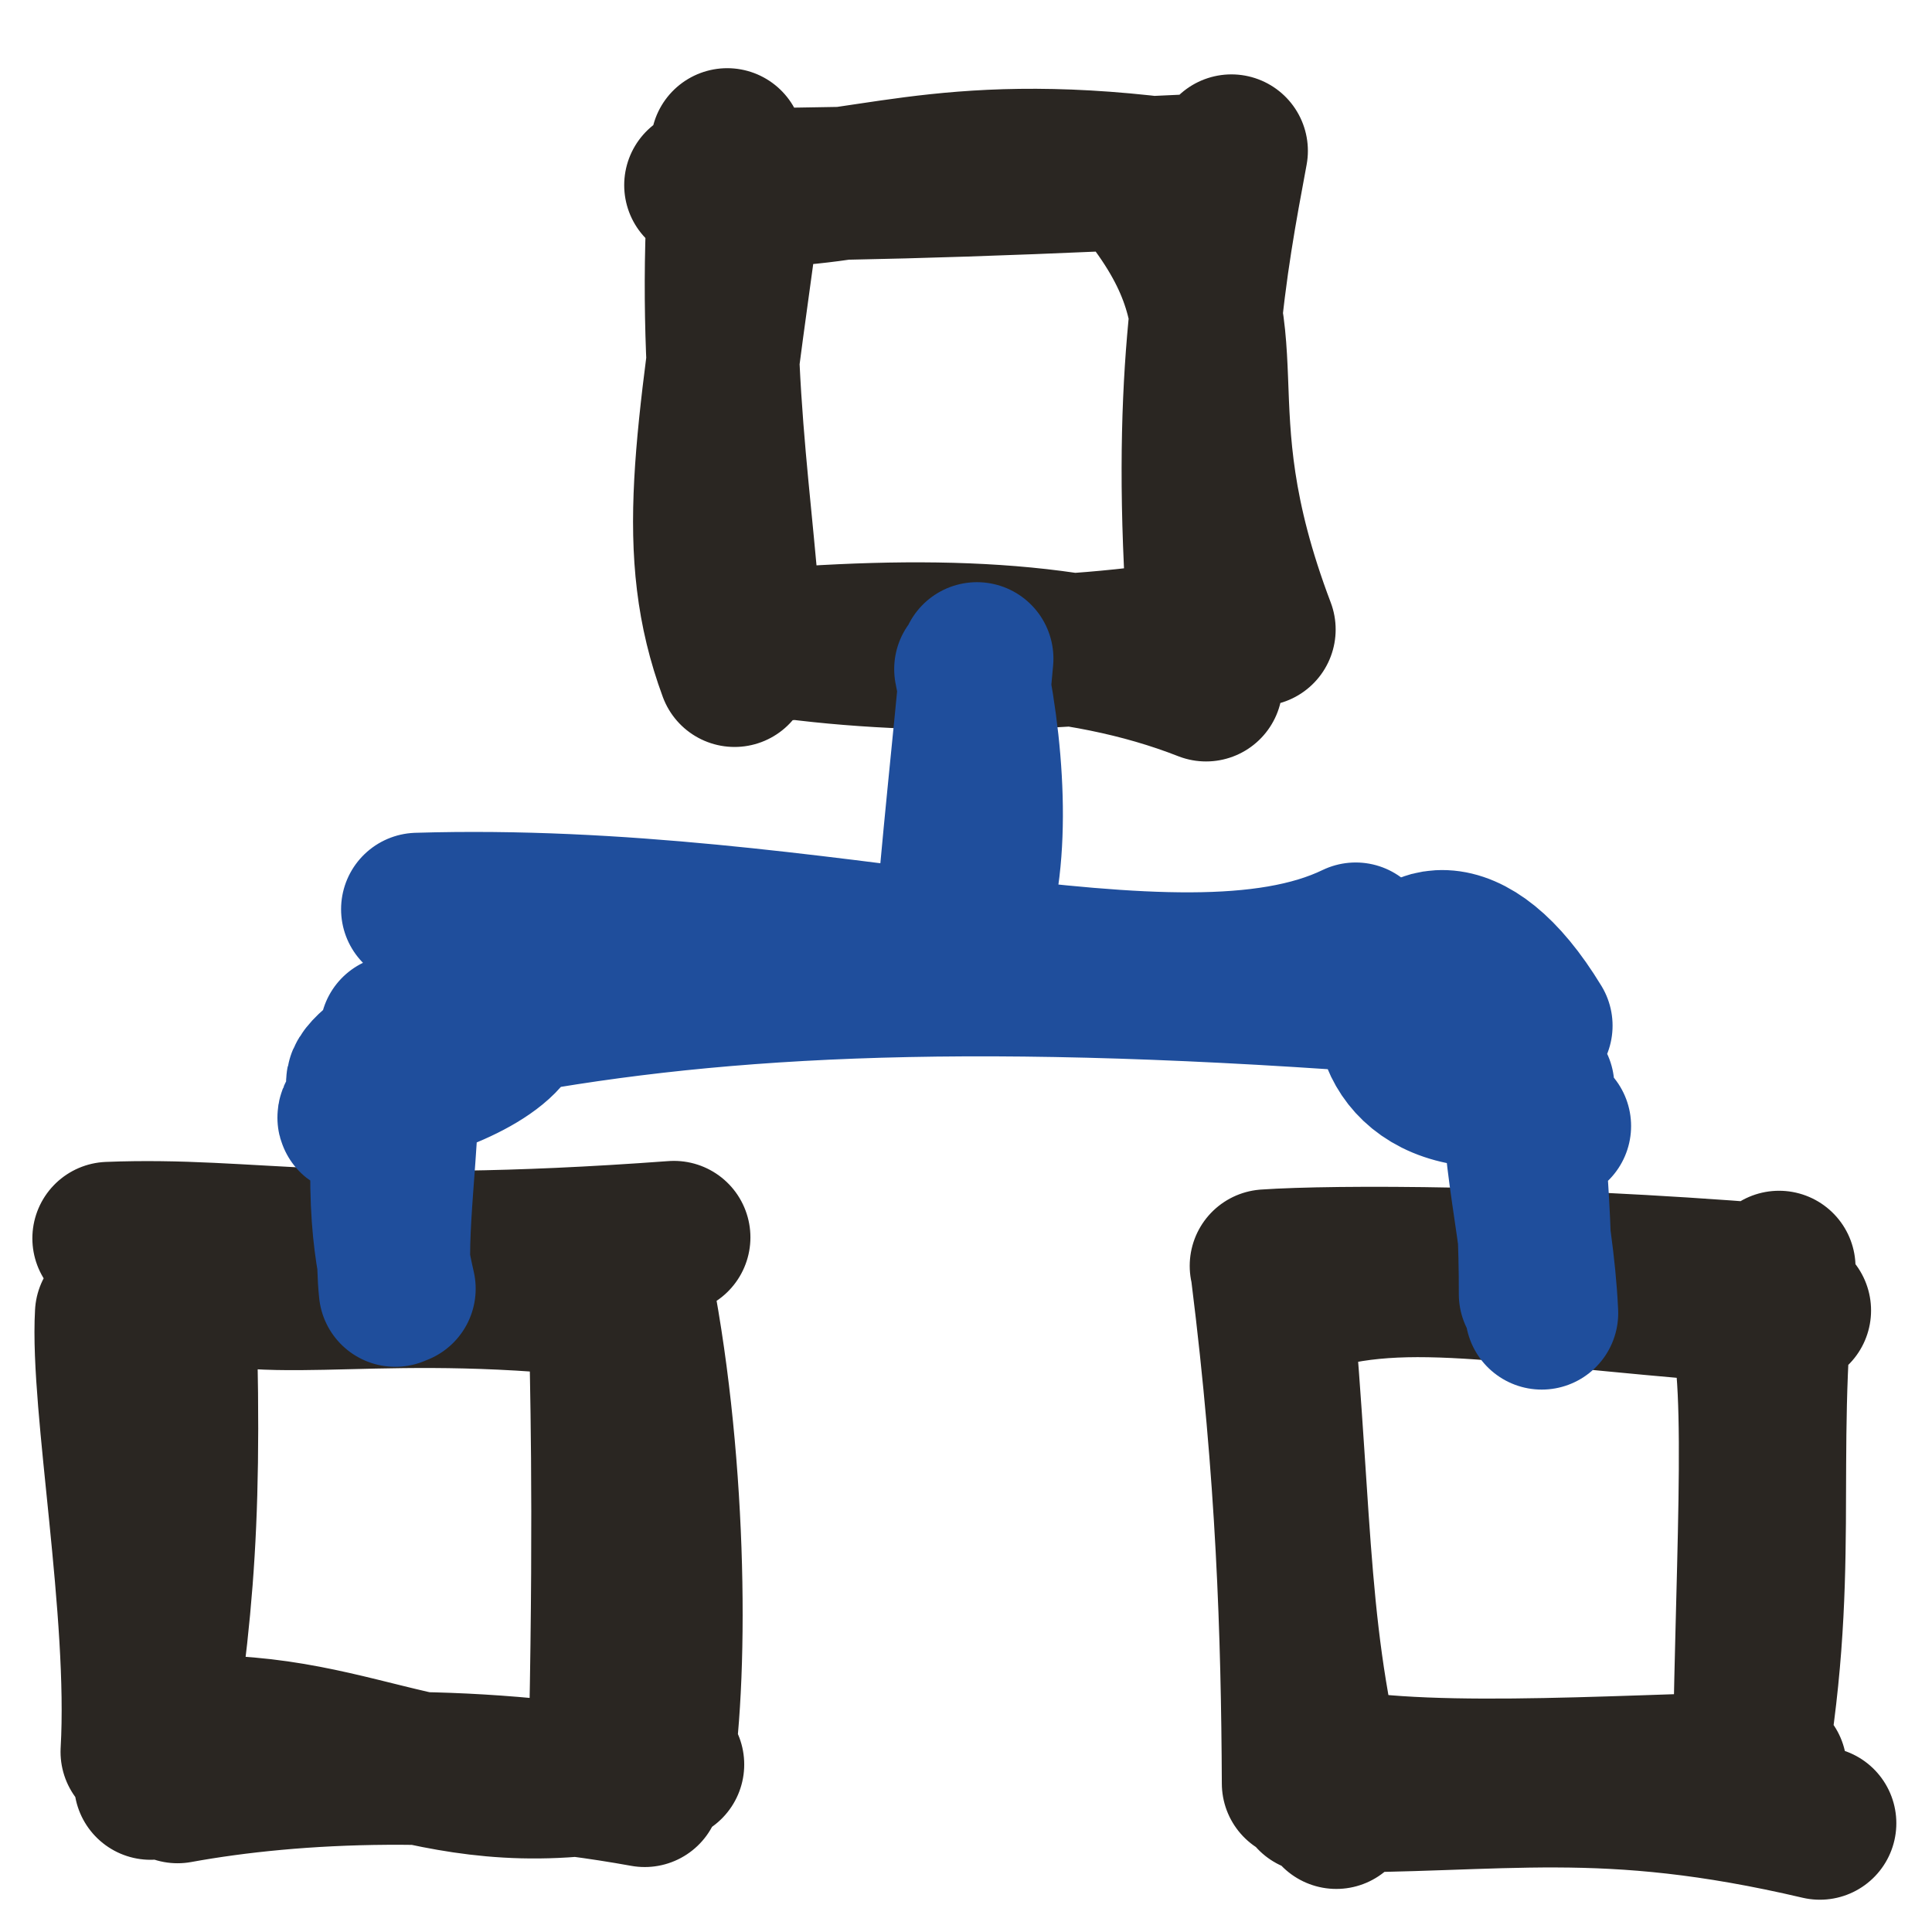
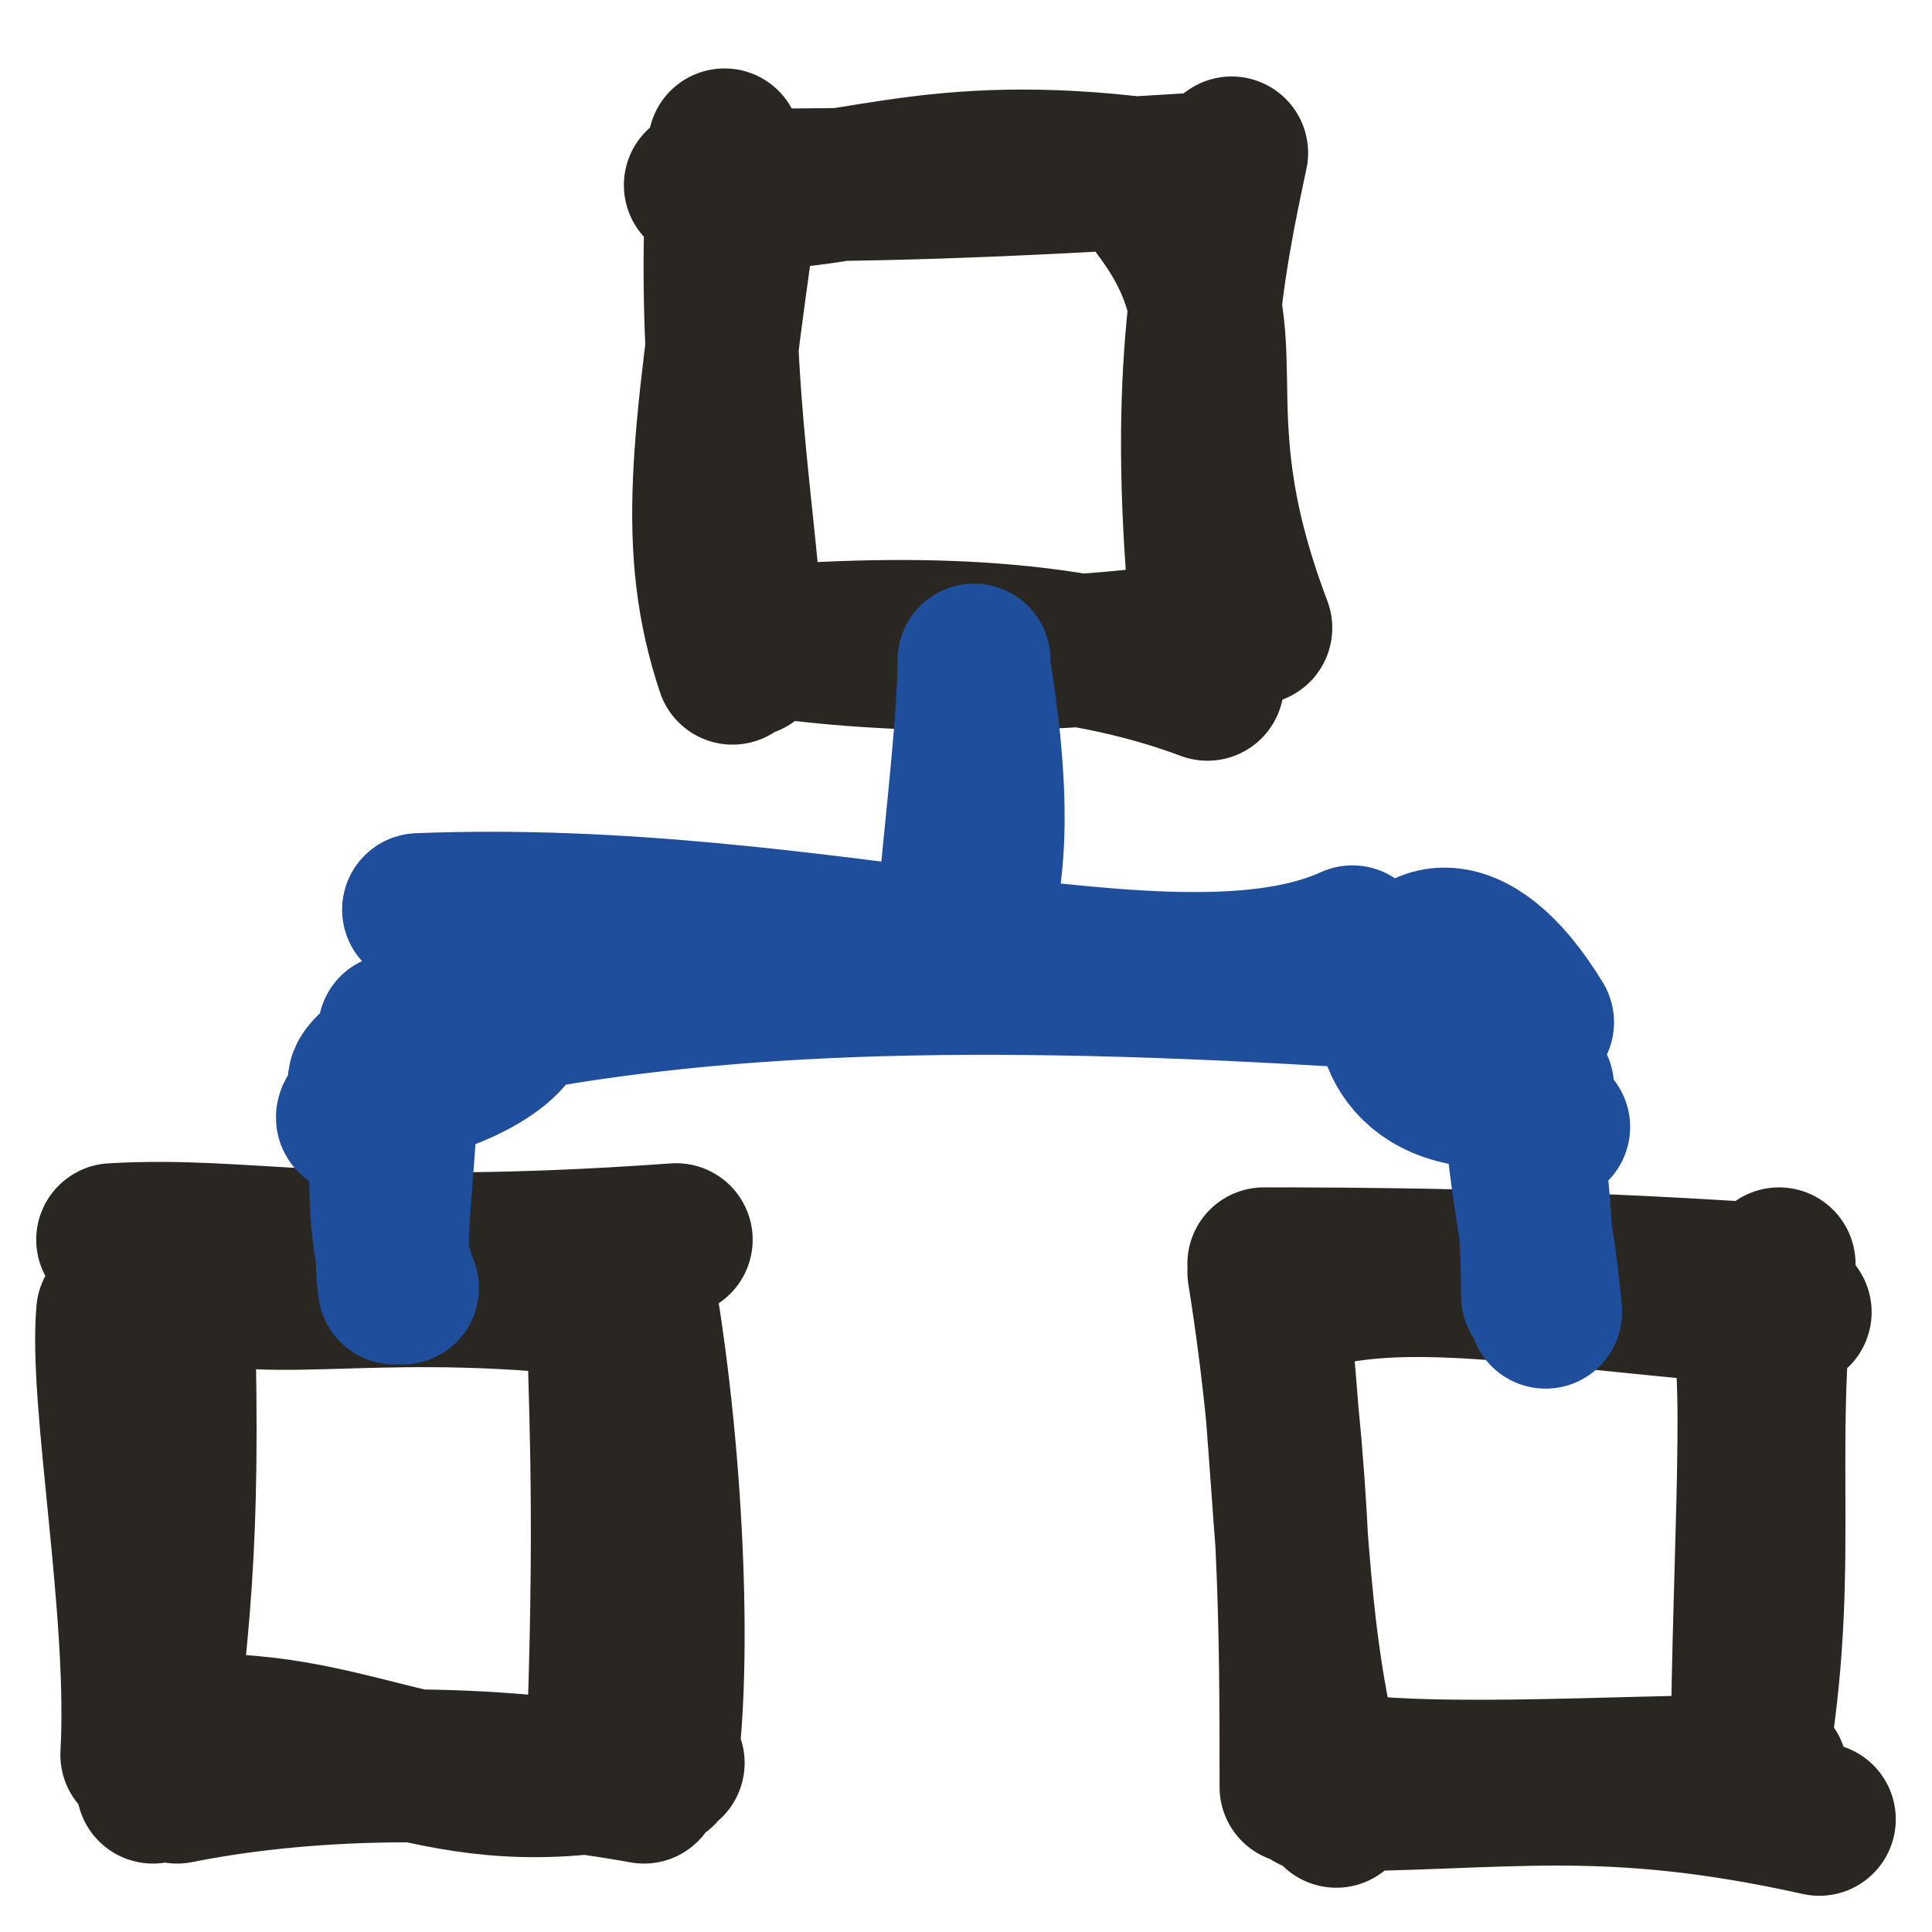
<svg xmlns="http://www.w3.org/2000/svg" viewBox="0 0 24 24" fill="none" stroke="#2A2622" stroke-width="1.9" stroke-linecap="round" stroke-linejoin="round">
-   <path d="M15.729 15.725 C16.572 15.667, 19.064 15.667, 21.974 15.901 M16.132 16.125 C17.509 15.672, 18.77 16.035, 22.293 16.279 M21.674 16.386 C21.923 17.2, 21.746 19.59, 21.724 22.394 M22.1 15.742 C21.834 18.231, 22.184 19.559, 21.691 22.222 M22.607 22.649 C19.902 22.015, 18.683 22.327, 16.309 22.311 M21.991 21.961 C19.968 22.004, 17.441 22.189, 16.226 21.853 M16.6 22.515 C16.028 20.374, 16.117 19.086, 15.848 16.058 M16.128 22.154 C16.119 20.291, 16.058 18.323, 15.743 15.805" />
-   <path d="M1.352 15.383 C3.127 15.312, 4.219 15.677, 8.372 15.371 M2.248 15.883 C3.452 16.308, 4.724 15.823, 7.771 16.197 M7.521 16.469 C7.53 17.051, 7.58 18.599, 7.523 21.447 M7.868 15.808 C8.331 18.027, 8.358 20.718, 8.155 22.008 M8.295 21.919 C5.488 22.611, 4.6 21.423, 2.255 21.518 M8.009 22.243 C5.753 21.835, 3.663 21.93, 2.206 22.196 M1.702 21.762 C1.803 20.008, 1.32 17.444, 1.384 16.32 M1.87 22.153 C2.218 19.962, 2.324 18.791, 2.219 15.801" />
-   <path d="M9.295 2.361 C10.681 2.408, 11.694 1.818, 14.45 2.16 M8.704 2.3 C10.395 2.284, 11.679 2.271, 14.91 2.116 M14.368 2.551 C15.588 4.222, 14.546 4.927, 15.642 7.82 M15.297 1.874 C15.035 3.284, 14.741 4.818, 14.959 7.795 M14.982 8.509 C13.394 7.887, 11.516 7.839, 9.201 8.045 M15.028 7.866 C13.199 8.194, 10.884 8.199, 9.186 7.88 M9.125 8.329 C8.577 6.843, 8.842 5.521, 9.239 2.582 M9.272 8.153 C9.185 6.294, 8.799 4.598, 9.034 1.797" />
-   <path stroke="#1F4E9C" d="M4.959 16.009 C4.836 15.469, 4.699 14.752, 4.924 12.815 M4.91 16.029 C4.833 15.282, 5.002 14.372, 5.024 13.017 M5 13 C3.054 14.231, 7.562 13.065, 6.07 12.216 M5.845 11.354 C5.741 13.053, 3.885 14.416, 4.533 13.69 M5.187 11.295 C10.2 11.142, 14.635 12.731, 16.841 11.664 M6.499 12.617 C9.271 12.133, 12.57 11.995, 18.11 12.45 M18 12 C17.176 11.862, 17.162 11.751, 19.312 13.988 M19.104 13.493 C16.094 14.096, 17.375 9.933, 19.082 12.741 M18.887 12.762 C18.758 14.171, 19.096 15.084, 19.152 16.312 M18.925 12.897 C18.935 13.919, 19.075 14.775, 19.072 16.076 M11.988 11.661 C12.357 10.887, 12.304 9.493, 12.058 8.312 M11.797 11.825 C11.884 10.633, 12.067 8.984, 12.136 8.182" />
+   <path d="M15.7 15.7 C16.6 15.7, 19.1 15.7, 22 15.9 M16.1 16.1 C17.5 15.7, 18.8 16, 22.3 16.3 M21.7 16.4 C21.9 17.2, 21.7 19.6, 21.7 22.4 M22.1 15.7 C21.8 18.2, 22.2 19.6, 21.7 22.2 M22.6 22.6 C19.9 22, 18.7 22.3, 16.3 22.3 M22 22 C20 22, 17.4 22.2, 16.2 21.9 M16.6 22.5 C16 20.4, 16.1 19.1, 15.8 16.1 M16.1 22.2 C16.1 20.3, 16.1 18.3, 15.7 15.8" />
+   <path d="M1.4 15.4 C3.1 15.3, 4.2 15.7, 8.4 15.4 M2.2 15.9 C3.5 16.3, 4.7 15.8, 7.8 16.2 M7.5 16.5 C7.5 17.1, 7.6 18.6, 7.5 21.4 M7.9 15.8 C8.3 18, 8.4 20.7, 8.2 22 M8.3 21.9 C5.5 22.6, 4.6 21.4, 2.3 21.5 M8 22.2 C5.8 21.8, 3.7 21.9, 2.2 22.2 M1.7 21.8 C1.8 20, 1.3 17.4, 1.4 16.3 M1.9 22.2 C2.2 20, 2.3 18.8, 2.2 15.8" />
+   <path d="M9.3 2.4 C10.7 2.4, 11.7 1.8, 14.5 2.2 M8.7 2.3 C10.4 2.3, 11.7 2.3, 14.9 2.1 M14.4 2.6 C15.6 4.2, 14.5 4.9, 15.6 7.8 M15.3 1.9 C15 3.3, 14.7 4.8, 15 7.8 M15 8.5 C13.4 7.9, 11.5 7.8, 9.2 8 M15 7.9 C13.2 8.2, 10.9 8.2, 9.2 7.9 M9.1 8.3 C8.6 6.8, 8.8 5.5, 9.2 2.6 M9.3 8.2 C9.2 6.3, 8.8 4.6, 9 1.8" />
+   <path stroke="#1F4E9C" d="M5 16 C4.8 15.5, 4.7 14.8, 4.9 12.8 M4.9 16 C4.8 15.3, 5 14.4, 5 13 M5 13 C3.1 14.2, 7.6 13.1, 6.1 12.2 M5.8 11.4 C5.7 13.1, 3.9 14.4, 4.5 13.7 M5.2 11.3 C10.2 11.1, 14.6 12.7, 16.8 11.7 M6.5 12.6 C9.3 12.1, 12.6 12, 18.1 12.4 M18 12 C17.2 11.9, 17.2 11.8, 19.3 14 M19.1 13.5 C16.1 14.1, 17.4 9.9, 19.1 12.7 M18.9 12.8 C18.8 14.2, 19.1 15.1, 19.2 16.3 M18.9 12.9 C18.9 13.9, 19.1 14.8, 19.1 16.1 M12 11.7 C12.4 10.9, 12.3 9.5, 12.1 8.3 M11.8 11.8 C11.9 10.6, 12.1 9, 12.1 8.2" />
</svg>
